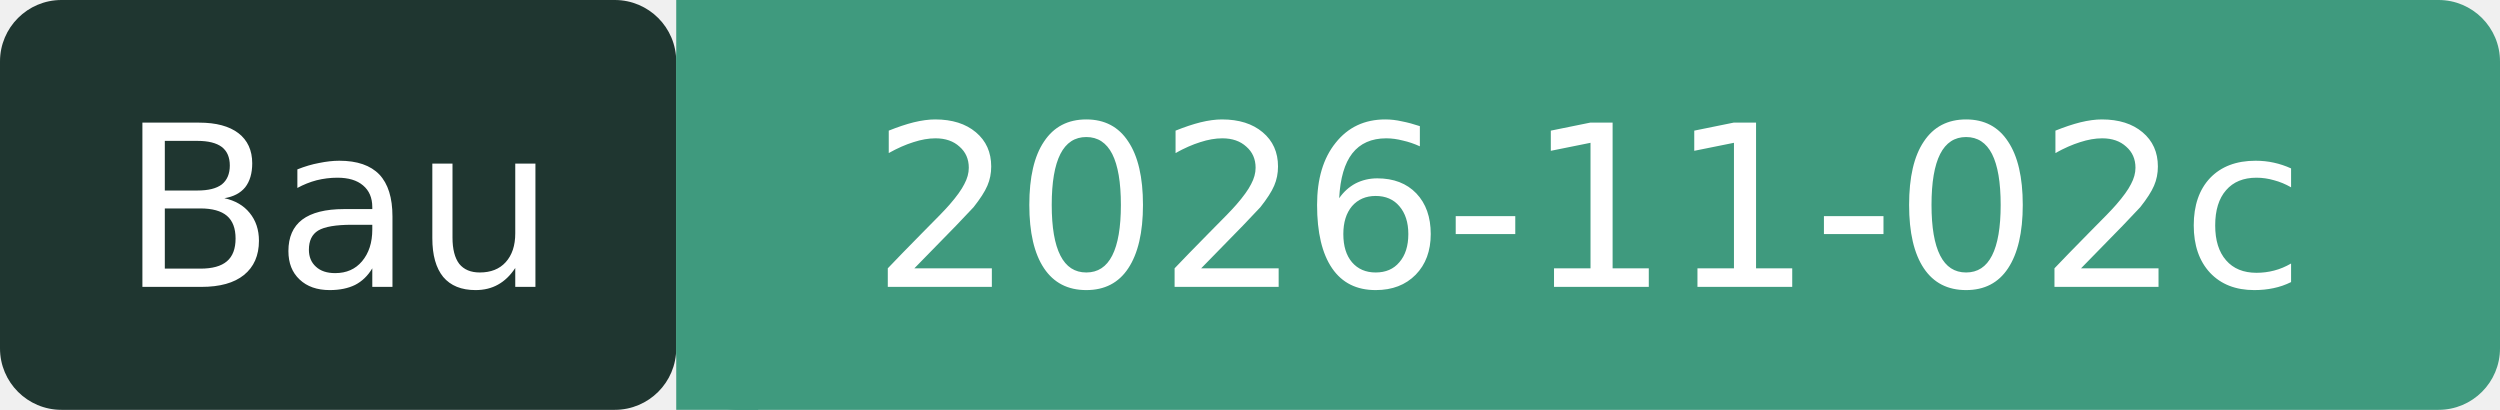
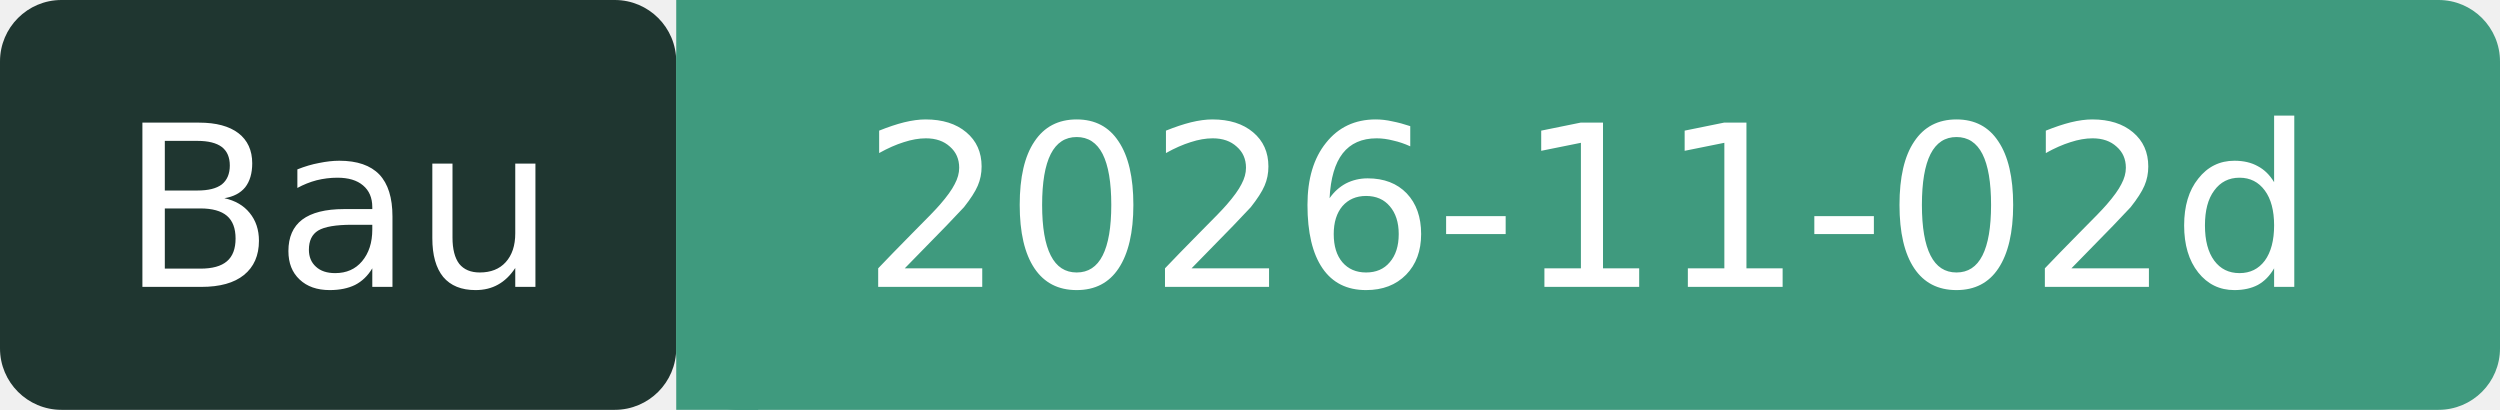
- <svg xmlns="http://www.w3.org/2000/svg" width="122" height="20" role="img" aria-label="Bau: 2026-11-02c">
+ <svg xmlns="http://www.w3.org/2000/svg" width="122" height="20" role="img" aria-label="Bau: 2026-11-02d">
  <rect width="33" height="20" rx="3" fill="#1F3630" />
  <rect x="33" width="89" height="20" rx="3" fill="#3F9A7E" />
  <rect x="33" width="4" height="20" fill="#3F9A7E" />
  <g fill="#fff" font-family="Verdana,DejaVu Sans,sans-serif" font-size="11" text-anchor="middle">
    <text x="16.5" y="14">Bau</text>
-     <text x="77.5" y="14">2026-11-02c</text>
+     <text x="77.5" y="14">2026-11-02d</text>
  </g>
</svg>
